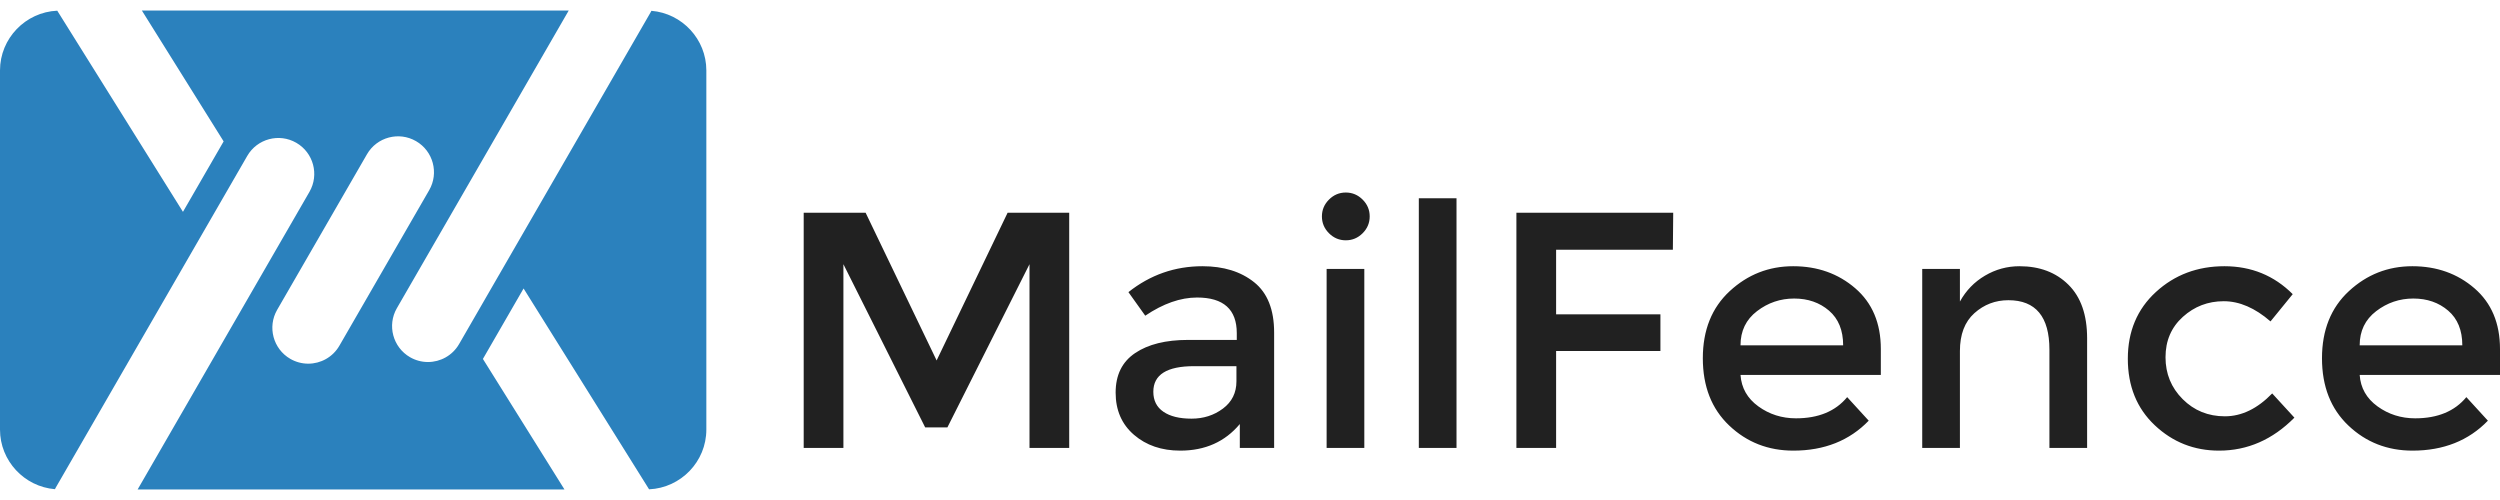
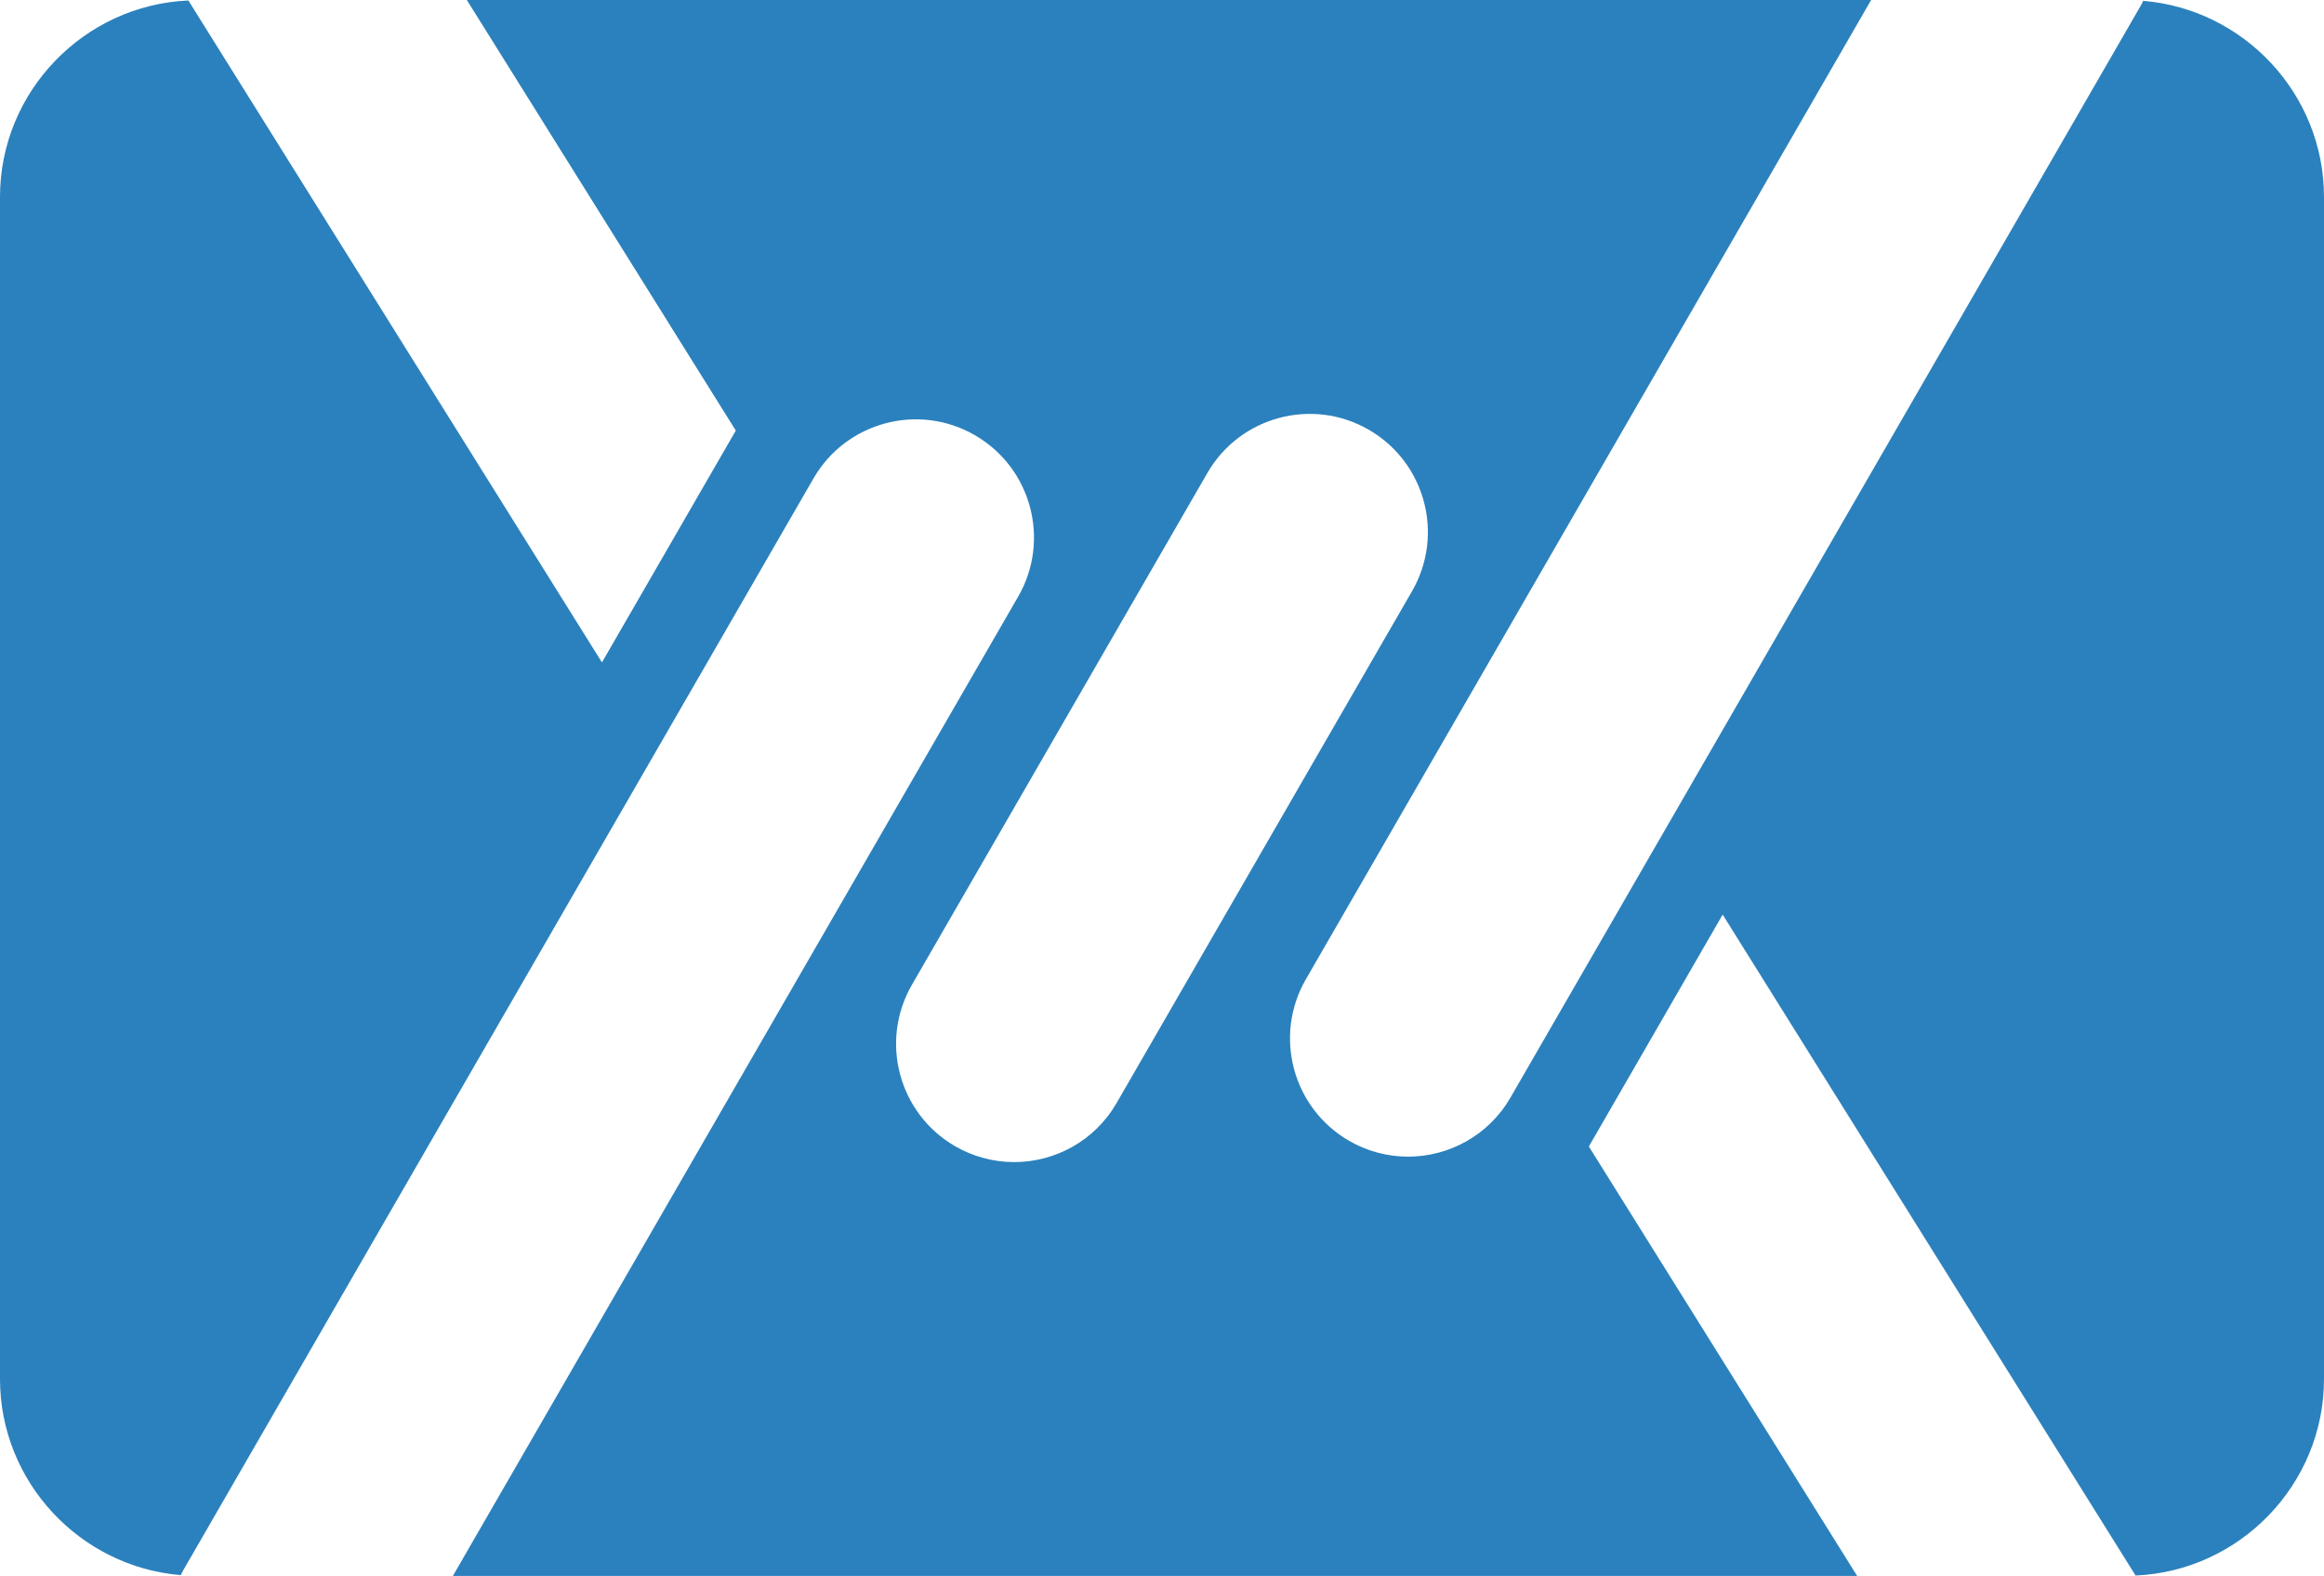
- <svg xmlns="http://www.w3.org/2000/svg" xmlns:xlink="http://www.w3.org/1999/xlink" height="500" viewBox="20.52 9 1158.96 222" width="2500">
-   <a xlink:href="http://free.arinco.org/mail/mailfence/">
-     <path d="m322.5 9.117c-.117.226-.217.457-.352.68l-88.798 153.803c-3.082 5.344-8.678 8.332-14.432 8.332a16.61 16.61 0 0 1 -8.314-2.232c-7.957-4.6-10.688-14.783-6.094-22.746l79.652-137.954h-197.865l37.898 60.65-18.861 32.66-58.271-93.248c-14.702.641-26.543 12.832-26.543 27.688v166.5c0 14.49 11.262 26.461 25.471 27.633.117-.229.217-.457.346-.68l88.799-153.806c4.6-7.966 14.783-10.693 22.746-6.097 7.963 4.6 10.693 14.78 6.094 22.746l-79.648 137.954h197.865l-37.805-60.498 18.855-32.666 58.178 93.105c14.707-.645 26.549-12.838 26.549-27.691v-166.5c.001-14.493-11.267-26.461-25.47-27.633zm-159.082 163.582a16.61 16.61 0 0 1 -8.314-2.232c-7.963-4.6-10.688-14.783-6.094-22.746l41.625-72.094c4.6-7.966 14.789-10.69 22.746-6.094 7.963 4.597 10.693 14.78 6.094 22.743l-41.625 72.097c-3.082 5.344-8.678 8.326-14.432 8.326z" fill="#2b81bd" />
-     <path d="m411.51 211.761h-18.41v-109.043h28.705l32.918 68.484 32.912-68.484h28.553v109.043h-18.41v-85.175l-38.063 75.659h-10.295l-37.91-75.659zm199.676 0h-15.908v-11.077c-6.867 8.218-16.072 12.325-27.615 12.325-8.631 0-15.779-2.443-21.451-7.333-5.666-4.887-8.502-11.411-8.502-19.576s3.018-14.273 9.053-18.331c6.029-4.055 14.191-6.085 24.486-6.085h22.623v-3.12c0-11.021-6.141-16.535-18.41-16.535-7.693 0-15.703 2.81-24.023 8.426l-7.799-10.922c10.084-8.007 21.527-12.012 34.318-12.012 9.773 0 17.76 2.473 23.947 7.409 6.188 4.942 9.281 12.715 9.281 23.323zm-17.473-30.888v-7.02h-19.652c-12.586 0-18.879 3.952-18.879 11.856 0 4.055 1.559 7.151 4.682 9.281 3.117 2.133 7.459 3.196 13.025 3.196 5.561 0 10.424-1.559 14.584-4.679s6.24-7.331 6.24-12.634zm42.902-68.64c-2.186-2.186-3.275-4.784-3.275-7.802 0-3.015 1.09-5.616 3.275-7.799 2.18-2.183 4.781-3.275 7.799-3.275 3.012 0 5.613 1.093 7.799 3.275s3.275 4.784 3.275 7.799c0 3.018-1.09 5.616-3.275 7.802-2.186 2.183-4.787 3.275-7.799 3.275-3.018.001-5.619-1.092-7.799-3.275zm16.377 99.528h-17.472v-82.992h17.473v82.992zm42.744 0h-17.473v-115.752h17.473zm46.172-91.884v29.953h48.357v17.004h-48.357v44.927h-18.41v-109.043h72.697l-.158 17.159zm150.539 58.031h-65.057c.416 6.032 3.176 10.896 8.273 14.587 5.092 3.691 10.916 5.537 17.467 5.537 10.4 0 18.305-3.275 23.713-9.826l9.984 10.919c-8.947 9.258-20.59 13.884-34.945 13.884-11.648 0-21.551-3.873-29.713-11.622-8.168-7.746-12.246-18.146-12.246-31.201 0-13.049 4.154-23.423 12.475-31.122 8.32-7.693 18.123-11.543 29.408-11.543s20.877 3.407 28.781 10.219 11.859 16.198 11.859 28.157v12.011zm-65.056-13.728h47.584c0-6.964-2.186-12.322-6.551-16.066-4.371-3.744-9.75-5.616-16.148-5.616s-12.146 1.948-17.238 5.851c-5.099 3.898-7.647 9.177-7.647 15.831zm101.713 2.654v44.927h-17.473v-82.992h17.473v15.131c2.807-5.095 6.68-9.1 11.625-12.012 4.934-2.909 10.266-4.368 15.99-4.368 9.357 0 16.922 2.862 22.693 8.581 5.777 5.719 8.66 13.989 8.66 24.803v50.856h-17.472v-45.55c0-15.29-6.346-22.934-19.031-22.934-6.035 0-11.285 2.004-15.756 6.006-4.471 4.005-6.709 9.856-6.709 17.552zm120.123 46.175c-11.549 0-21.48-3.926-29.801-11.777s-12.48-18.12-12.48-30.812c0-12.686 4.342-23.01 13.031-30.964 8.678-7.957 19.266-11.936 31.746-11.936 12.475 0 23.033 4.318 31.664 12.949l-10.295 12.636c-7.178-6.24-14.408-9.36-21.686-9.36s-13.6 2.417-18.955 7.254-8.033 11.077-8.033 18.721 2.654 14.118 7.957 19.421 11.83 7.957 19.576 7.957c7.752 0 15.059-3.536 21.92-10.608l10.295 11.232c-10.084 10.192-21.738 15.287-34.939 15.287zm130.253-35.101h-65.051c.416 6.032 3.17 10.896 8.268 14.587 5.092 3.691 10.922 5.537 17.473 5.537 10.4 0 18.305-3.275 23.713-9.826l9.984 10.919c-8.947 9.258-20.596 13.884-34.945 13.884-11.648 0-21.557-3.873-29.719-11.622-8.168-7.746-12.246-18.146-12.246-31.201 0-13.049 4.16-23.423 12.48-31.122 8.32-7.693 18.123-11.543 29.408-11.543 11.279 0 20.877 3.407 28.781 10.219 7.898 6.812 11.854 16.198 11.854 28.157zm-65.05-13.728h47.578c0-6.964-2.18-12.322-6.551-16.066-4.365-3.744-9.75-5.616-16.148-5.616-6.393 0-12.141 1.948-17.232 5.851-5.098 3.898-7.647 9.177-7.647 15.831z" fill="#212121" />
+ <svg xmlns="http://www.w3.org/2000/svg" viewBox="0.299 0.26 327.45 222.005" width="327.45px" height="222.005px">
+   <a href="http://free.arinco.org/mail/mailfence/" transform="matrix(1, 0, 0, 1, 21.42493, 124.2298)">
+     <path d="M 280.854 -123.85 C 280.737 -123.62 280.637 -123.39 280.502 -123.17 L 191.704 30.635 C 188.622 35.979 183.026 38.967 177.272 38.967 C 174.353 38.967 171.485 38.197 168.958 36.735 C 161.001 32.135 158.27 21.952 162.864 13.989 L 242.516 -123.97 L 44.651 -123.97 L 82.549 -63.315 L 63.688 -30.655 L 5.417 -123.9 C -9.285 -123.26 -21.126 -111.07 -21.126 -96.215 L -21.126 70.285 C -21.126 84.775 -9.864 96.746 4.345 97.918 C 4.462 97.689 4.562 97.461 4.691 97.238 L 93.49 -56.568 C 98.09 -64.534 108.273 -67.261 116.236 -62.665 C 124.199 -58.065 126.929 -47.885 122.33 -39.919 L 42.682 98.035 L 240.547 98.035 L 202.742 37.537 L 221.597 4.871 L 279.775 97.976 C 294.482 97.331 306.324 85.138 306.324 70.285 L 306.324 -96.215 C 306.325 -110.71 295.057 -122.68 280.854 -123.85 Z M 121.772 39.734 C 118.853 39.734 115.985 38.964 113.458 37.502 C 105.495 32.902 102.77 22.719 107.364 14.756 L 148.989 -57.338 C 153.589 -65.304 163.778 -68.028 171.735 -63.432 C 179.698 -58.835 182.428 -48.652 177.829 -40.689 L 136.204 31.408 C 133.122 36.752 127.526 39.734 121.772 39.734 Z" fill="#2b81bd" />
  </a>
</svg>
